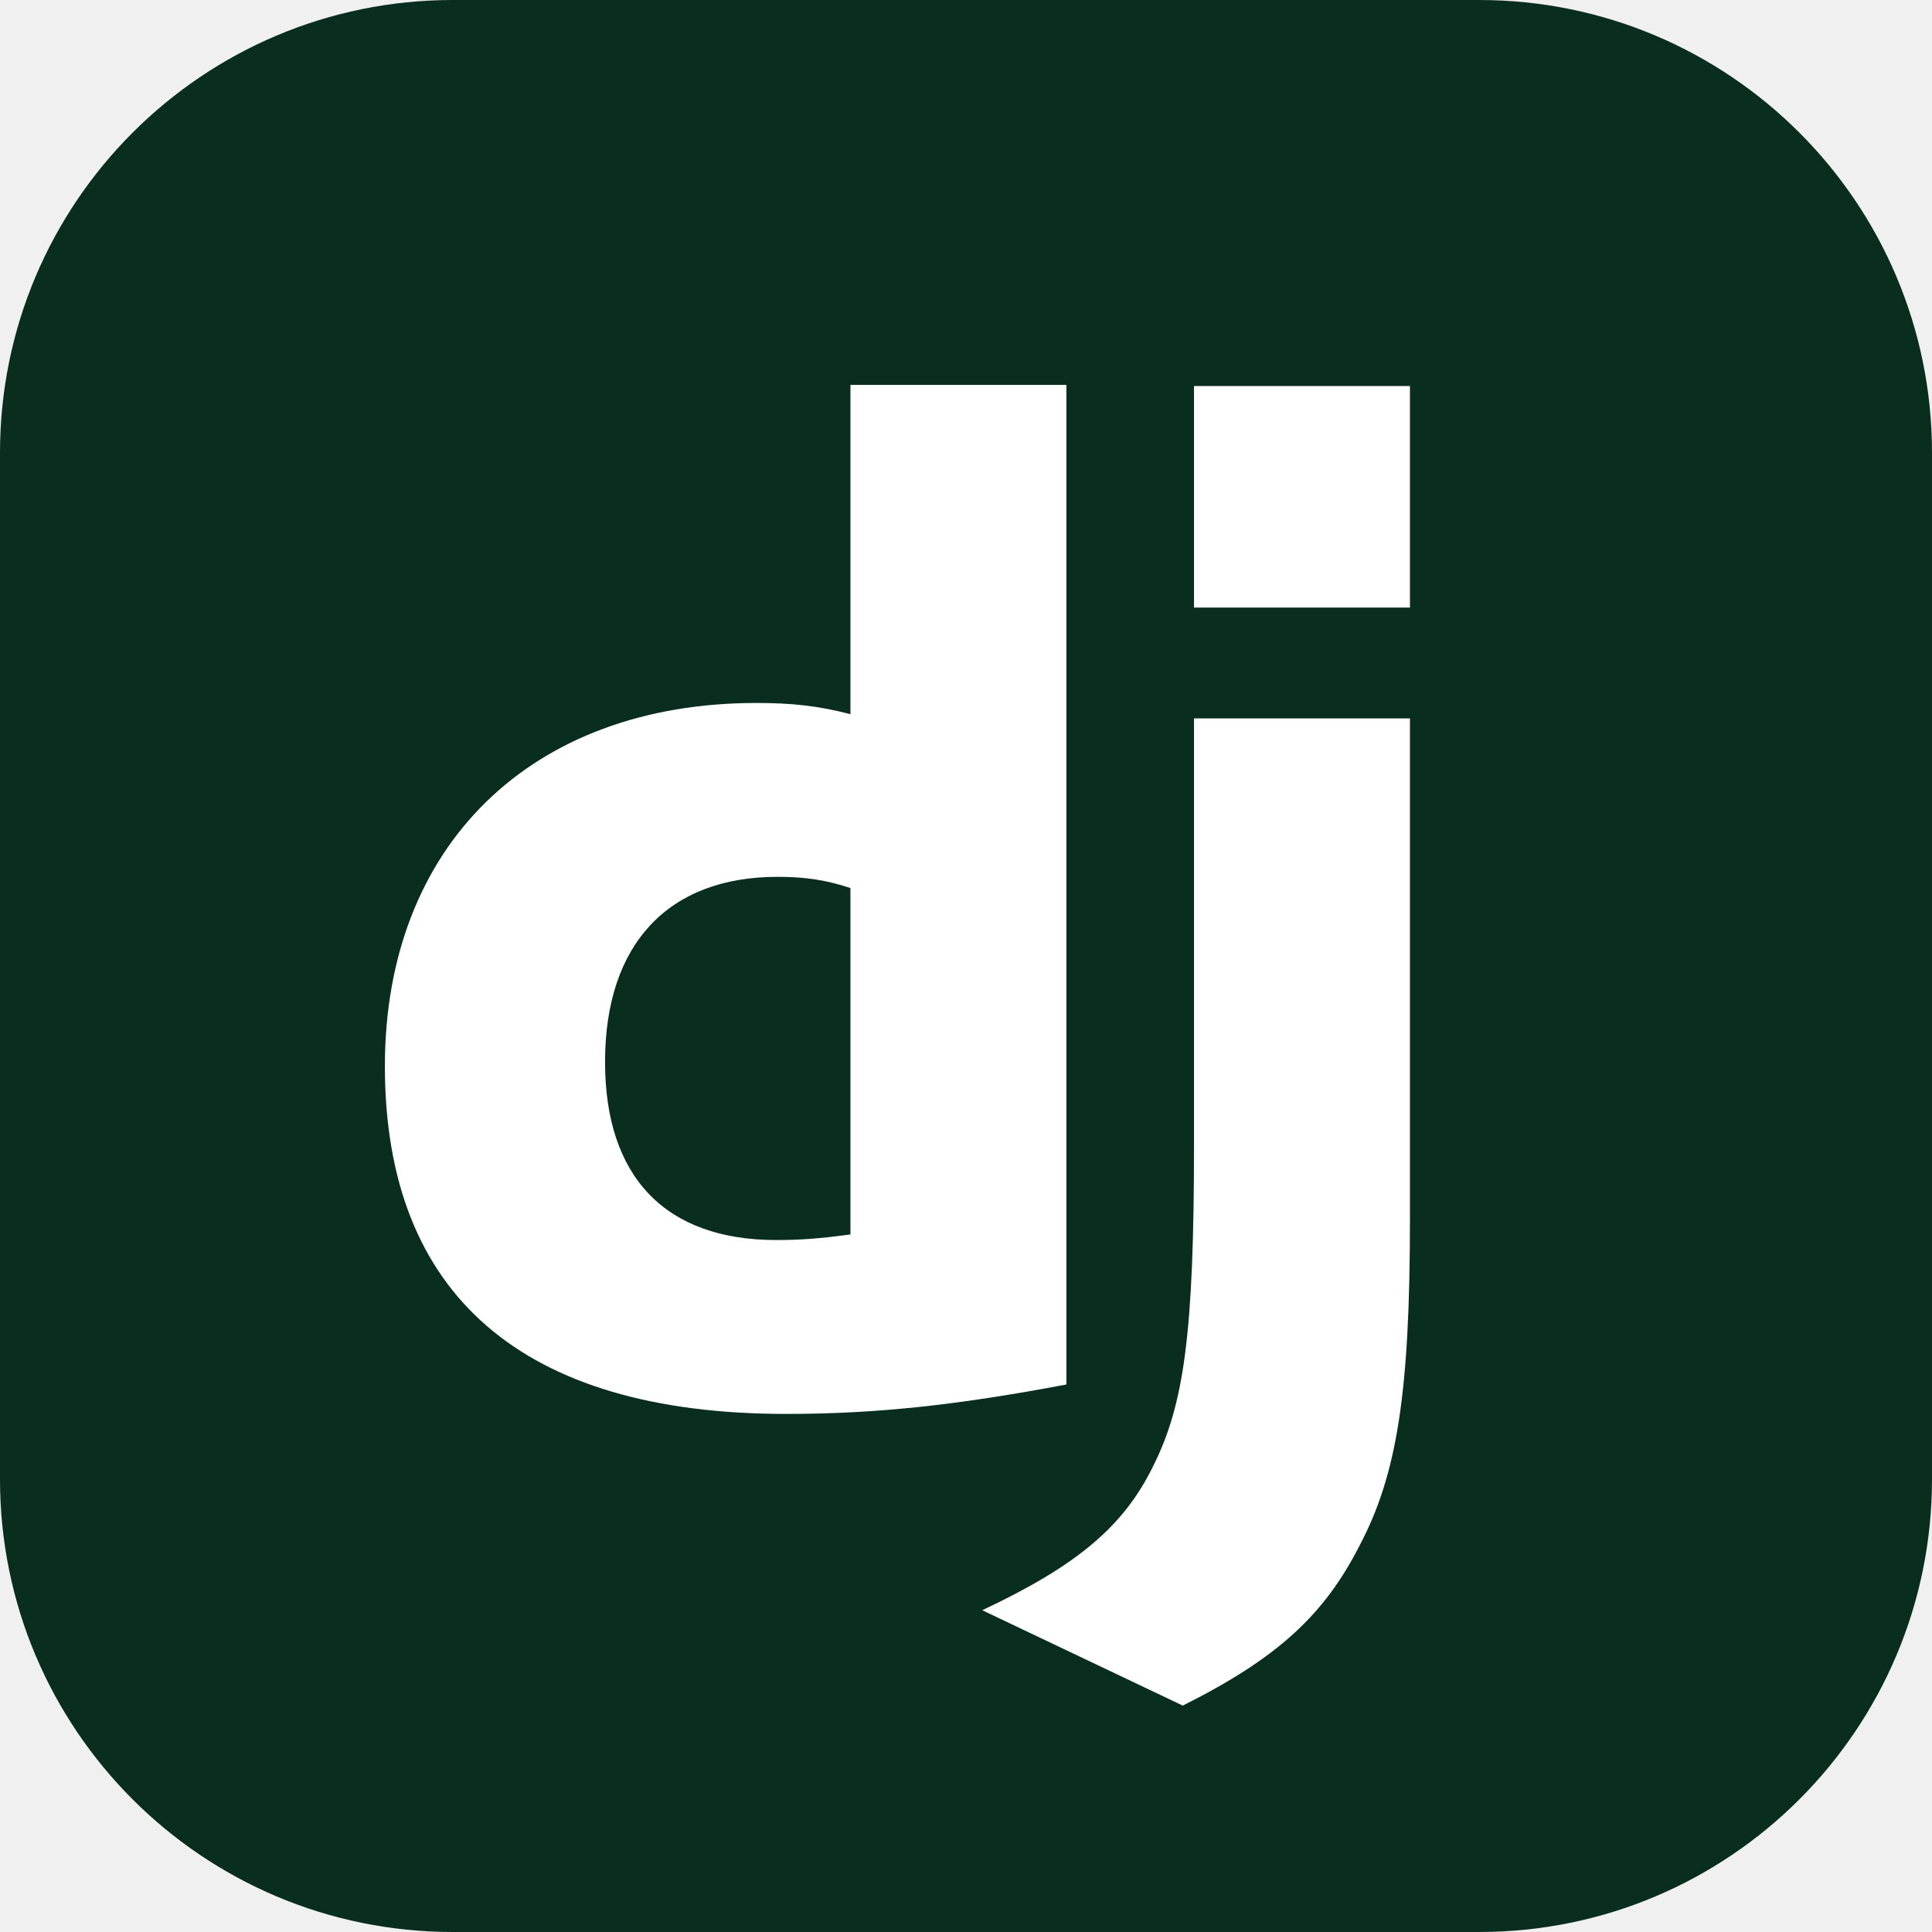
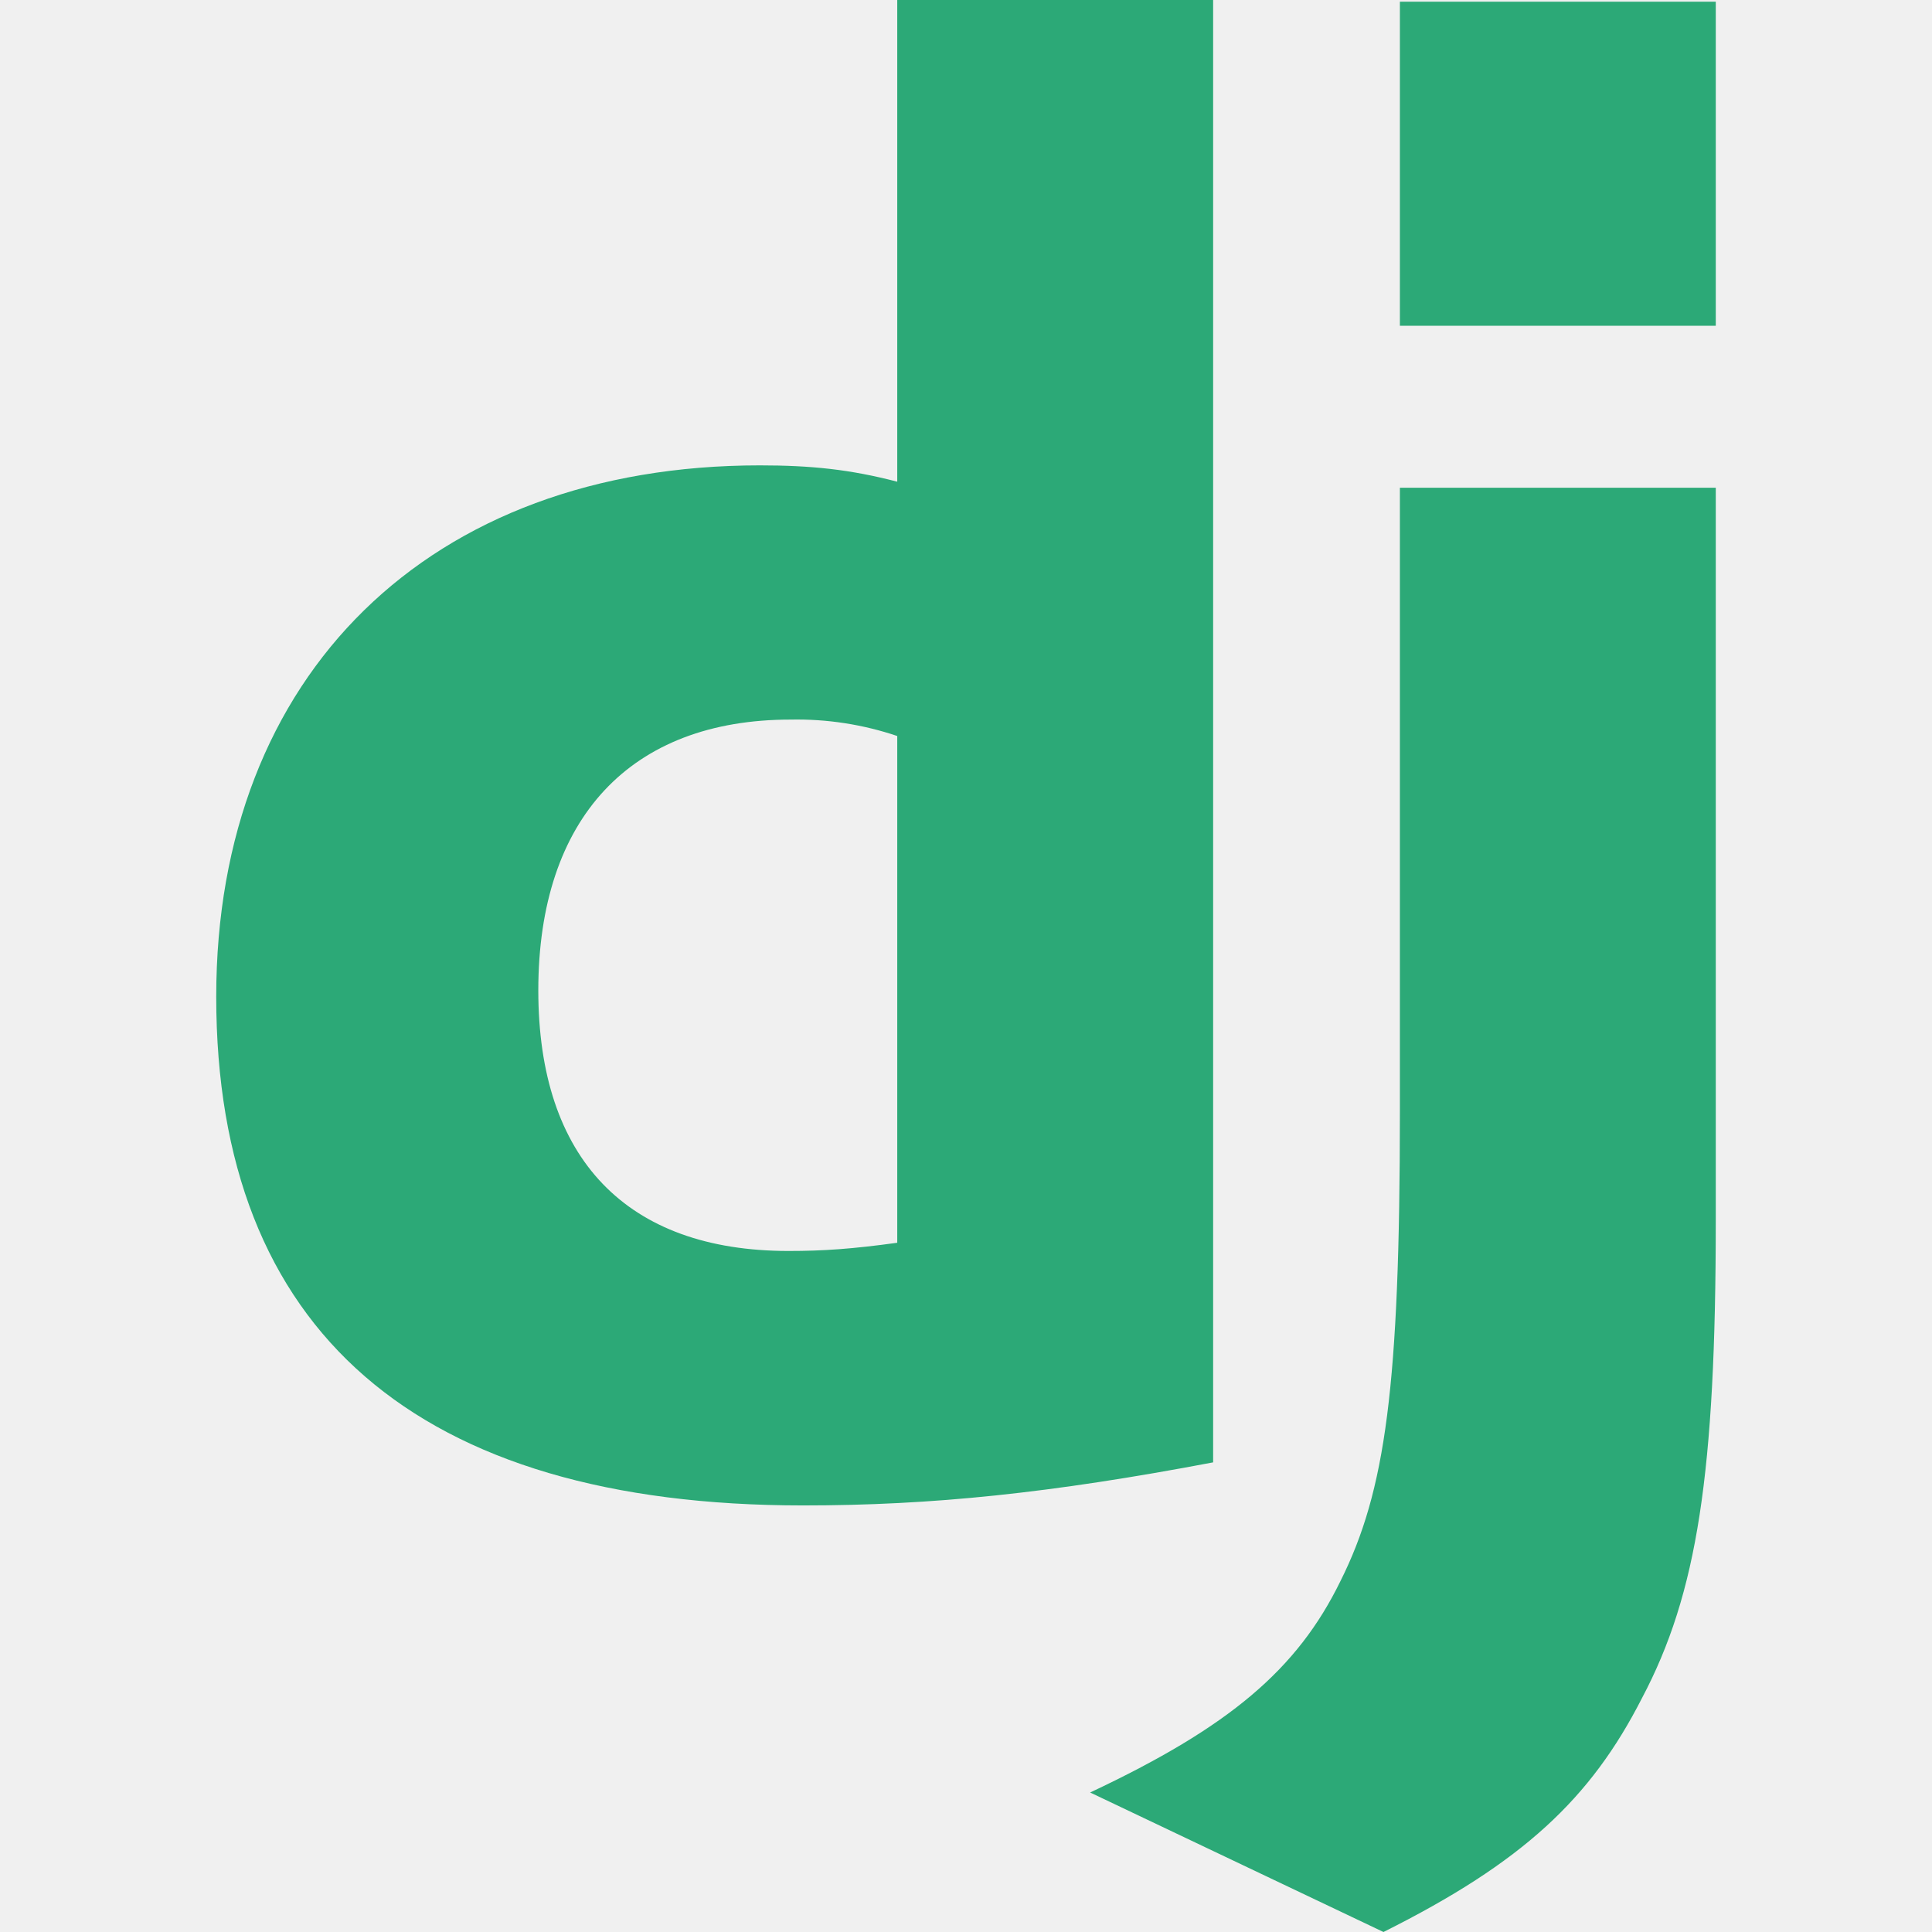
- <svg xmlns="http://www.w3.org/2000/svg" width="48" height="48" viewBox="0 0 256 256" fill="none" version="1.1">
-   <link type="text/css" id="dark-mode" rel="stylesheet" href="" />
-   <link type="text/css" rel="stylesheet" id="dark-mode-custom-link" />
-   <link type="text/css" rel="stylesheet" id="dark-mode-general-link" />
-   <style type="text/css" id="dark-mode-custom-style" />
-   <style lang="en" type="text/css" id="dark-mode-native-style" />
-   <style lang="en" type="text/css" id="dark-mode-native-sheet" />
-   <g transform="translate(0, 0)">
-     <svg width="256" height="256" viewBox="0 0 256 256" fill="none">
-       <rect width="256" height="256" rx="60" fill="#092E20" />
-       <path d="M112.689 51H141.304V183.45C126.625 186.237 115.848 187.352 104.143 187.352C69.209 187.351 51 171.559 51 141.271C51 112.098 70.325 93.147 100.24 93.147C104.885 93.147 108.415 93.517 112.689 94.632V51ZM112.689 117.671C109.345 116.558 106.558 116.186 103.028 116.186C88.535 116.186 80.172 125.105 80.172 140.712C80.172 155.95 88.163 164.311 102.842 164.311C105.999 164.311 108.602 164.125 112.689 163.569V117.671Z" fill="white" />
-       <path d="M186.826 95.189V161.522C186.826 184.378 185.154 195.34 180.137 204.817C175.491 213.923 169.359 219.682 156.724 226L130.153 213.364C142.788 207.419 148.92 202.218 152.821 194.225C156.91 186.05 158.212 176.573 158.212 151.675V95.189H186.826ZM158.212 51.152H186.826V80.51H158.212V51.152Z" fill="white" />
-     </svg>
-   </g>
+ <svg xmlns="http://www.w3.org/2000/svg" viewBox="0 0 24 24">
+   <path fill="#2CA977" d="M11.146 0h3.924v18.166c-2.013.382-3.491.535-5.096.535-4.791 0-7.288-2.166-7.288-6.32 0-4.002 2.65-6.6 6.753-6.6.637 0 1.121.05 1.707.203zm0 9.143a3.894 3.894 0 00-1.325-.204c-1.988 0-3.134 1.223-3.134 3.365 0 2.09 1.096 3.236 3.109 3.236.433 0 .79-.025 1.35-.102V9.142zM21.314 6.06v9.098c0 3.134-.229 4.638-.917 5.937-.637 1.249-1.478 2.039-3.211 2.905l-3.644-1.733c1.733-.815 2.574-1.53 3.109-2.625.561-1.121.739-2.421.739-5.835V6.059h3.924zM17.39.021h3.924v4.026H17.39z" />
</svg>
